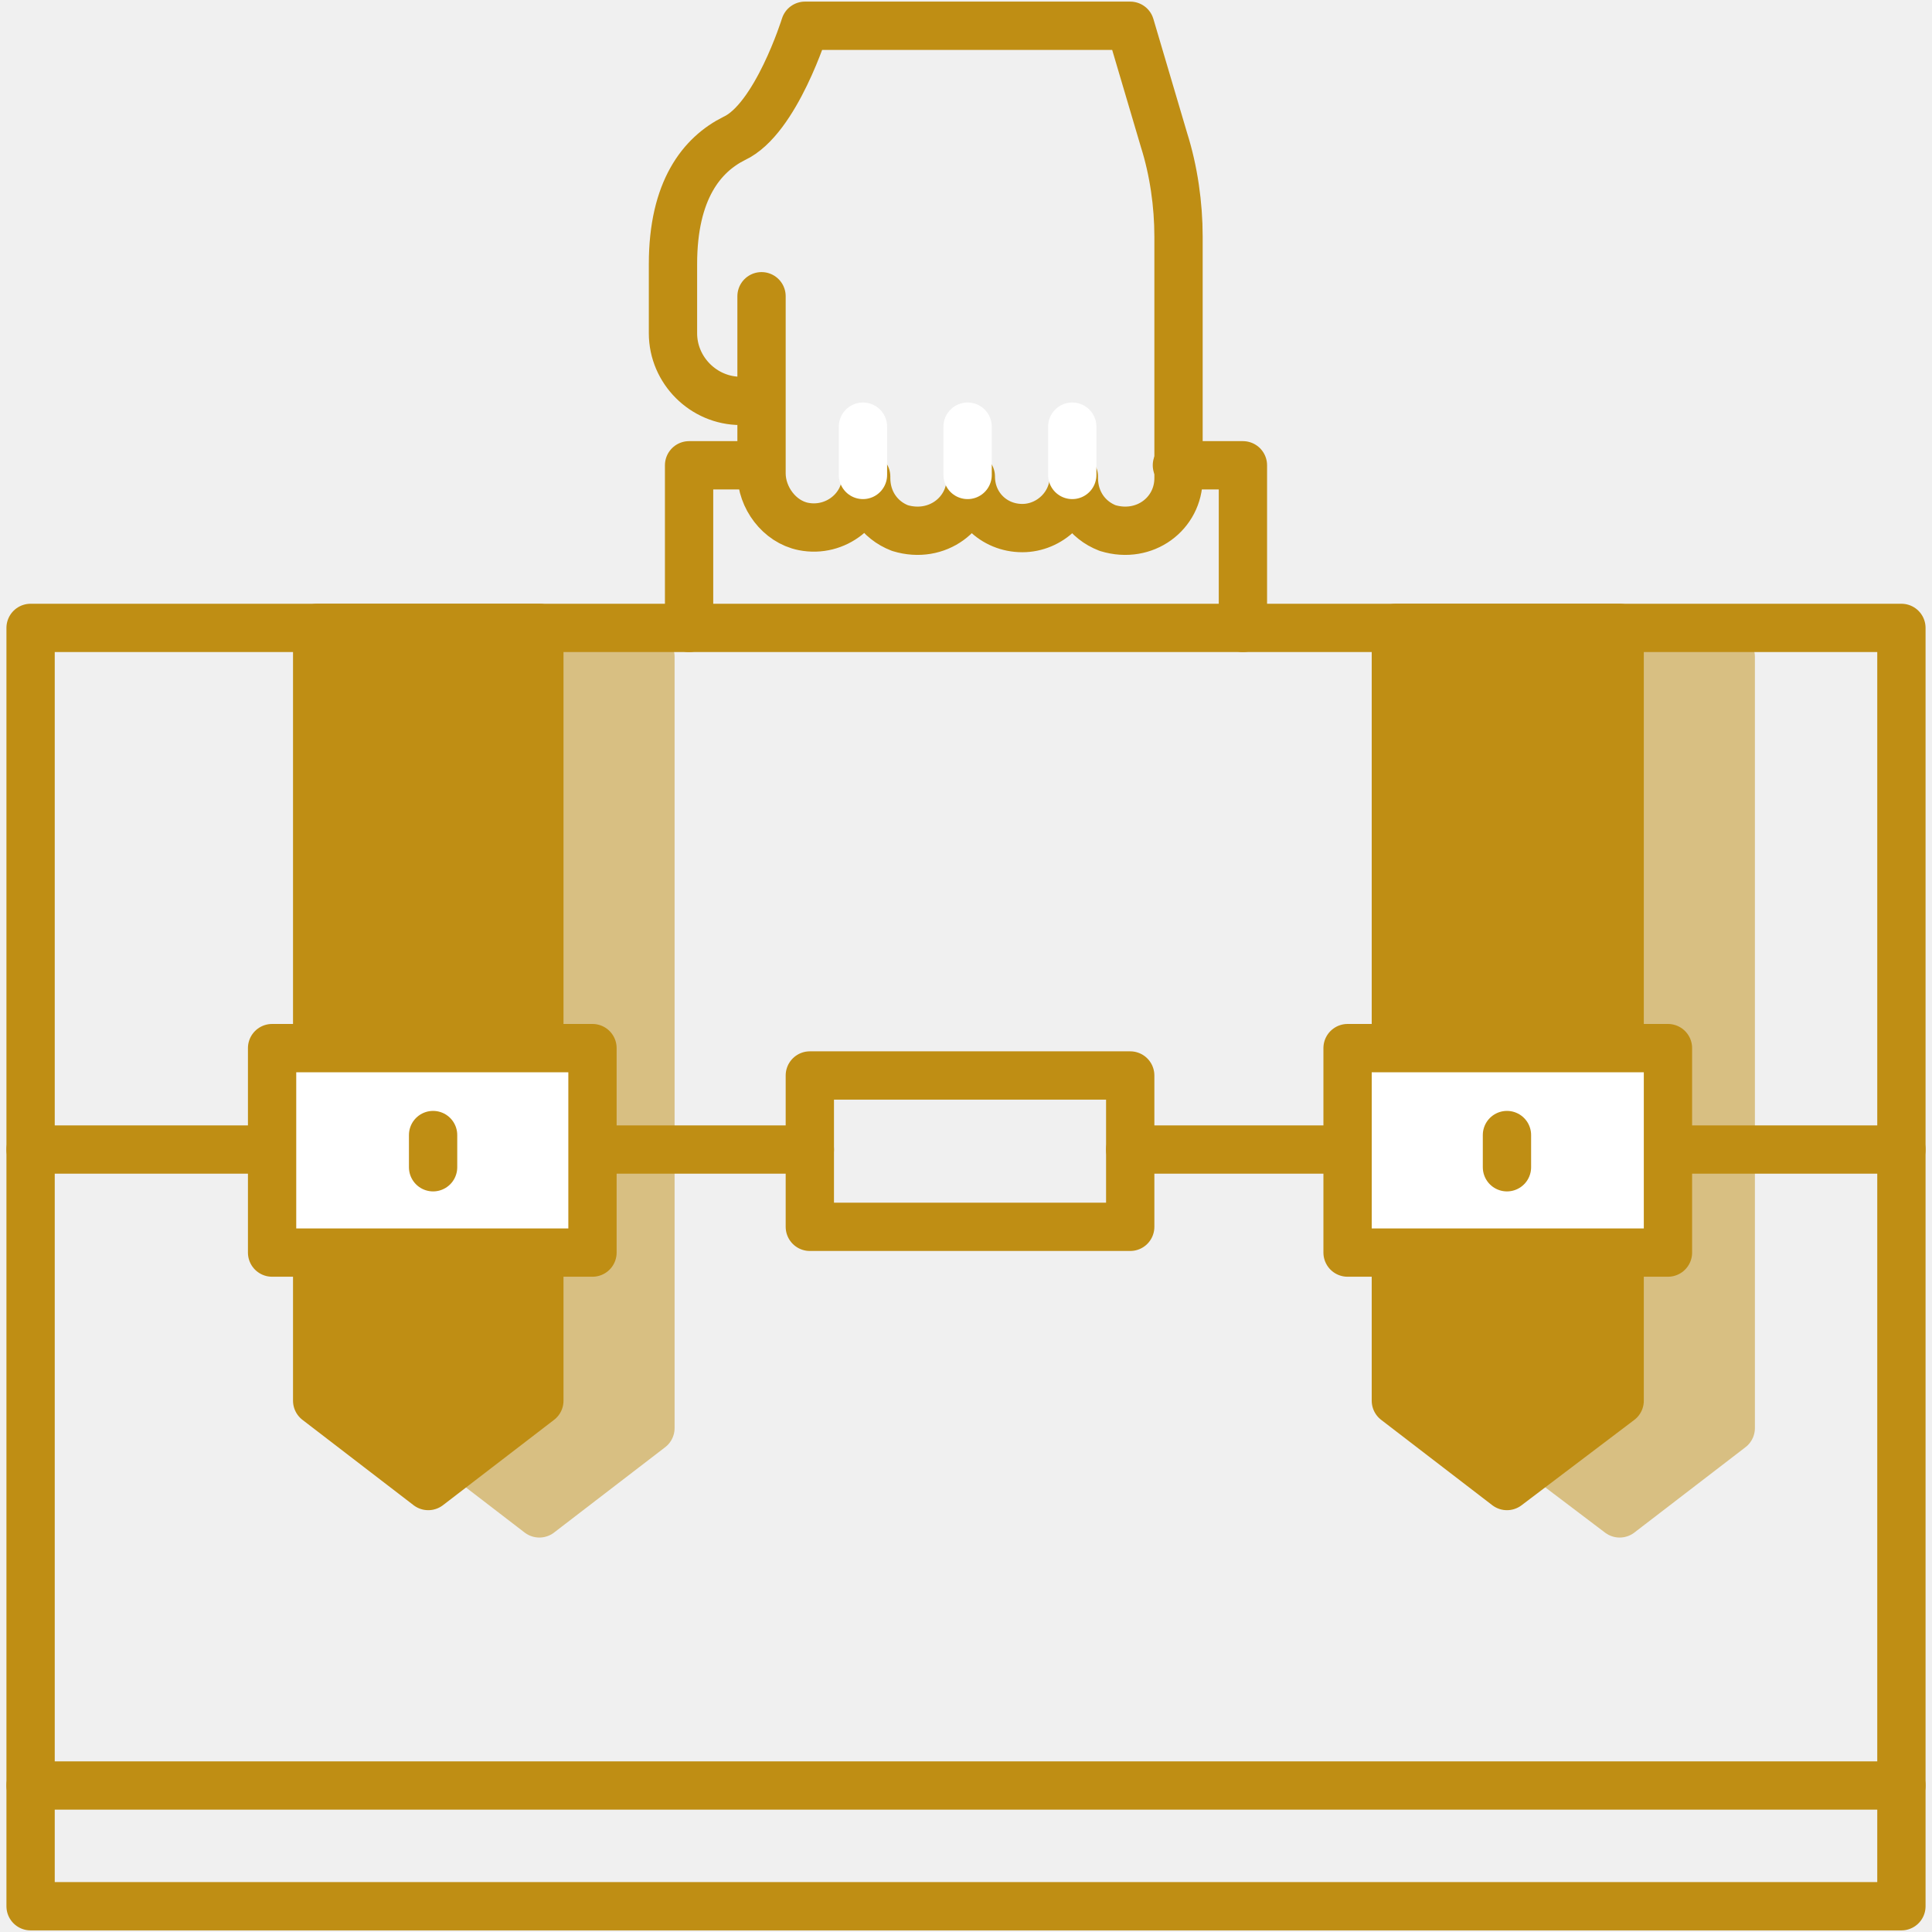
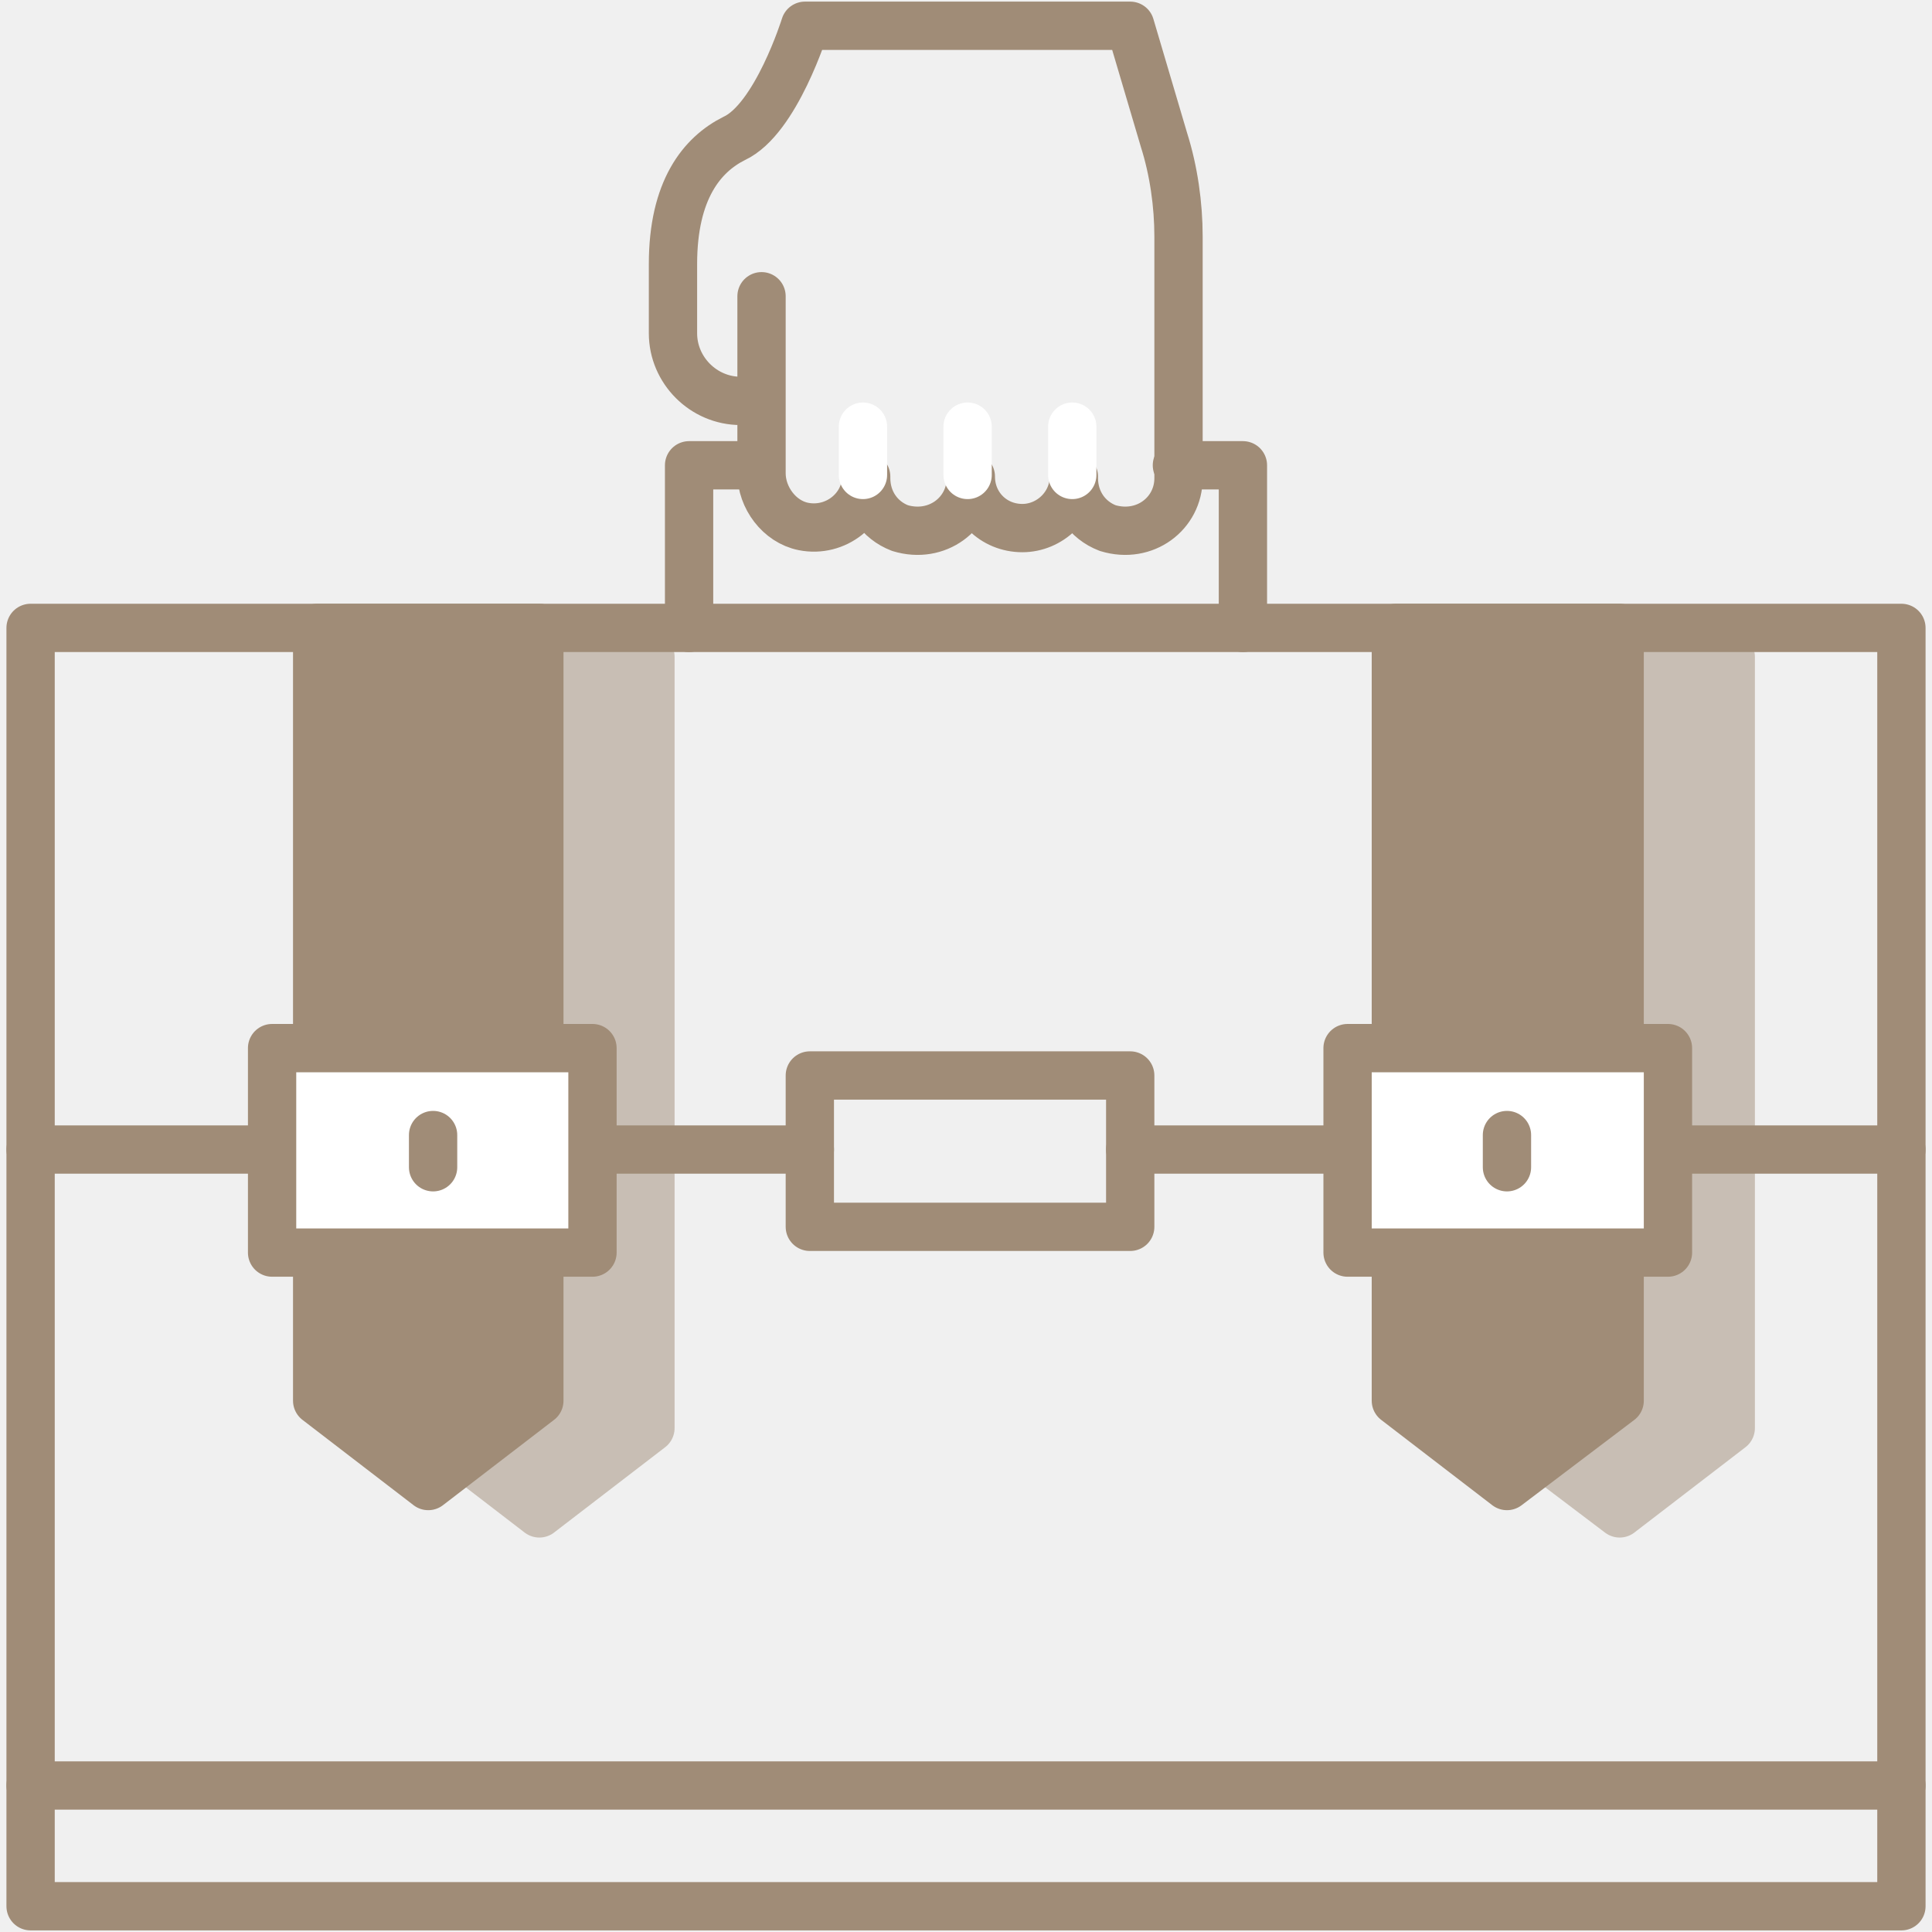
<svg xmlns="http://www.w3.org/2000/svg" x="0px" y="0px" viewBox="0 0 120 120" style="enable-background:new 0 0 120 120;" xml:space="preserve">
  <style type="text/css">
- 	.icon-19-0{fill:#bf8e14;stroke:#bf8e14;}
- 	.icon-19-1{fill:#bf8e14;stroke:#bf8e14;}
- 	.icon-19-2{fill:none;stroke:#bf8e14;}
- 	.icon-19-3{fill:none;stroke:#bf8e14;}
+ 	.icon-19-0{fill:#A08C77;stroke:#A08C77;}
+ 	.icon-19-1{fill:#A08C77;stroke:#A08C77;}
+ 	.icon-19-2{fill:none;stroke:#A08C77;}
+ 	.icon-19-3{fill:none;stroke:#A08C77;}
	.icon-19-4{fill:none;stroke:#FFFFFF;}
- 	.icon-19-5{fill:#FFFFFF;stroke:#bf8e14;}
+ 	.icon-19-5{fill:#FFFFFF;stroke:#A08C77;}
</style>
  <g>
    <polygon class="icon-19-0 fill-gray-400 stroke-gray-400" opacity=".5" stroke-width="3" stroke-linecap="round" stroke-linejoin="round" stroke-miterlimit="10" points="93.6,40.8 93.6,79.6 93.6,80.5 93.6,88.7 100.6,94 107.5,88.7 107.5,80.5 107.5,79.6 107.5,40.8  " />
    <polygon class="icon-19-1 fill-primary stroke-primary" stroke-width="3" stroke-linecap="round" stroke-linejoin="round" stroke-miterlimit="10" points="86.7,39 86.7,77.9 86.7,78.7 86.7,87 93.6,92.3 100.6,87 100.6,78.7 100.6,77.9 100.6,39  " />
  </g>
  <g>
    <polygon class="icon-19-0 fill-gray-400 stroke-gray-400" opacity=".5" stroke-width="3" stroke-linecap="round" stroke-linejoin="round" stroke-miterlimit="10" points="26.6,40.8 26.6,79.6 26.6,80.5 26.6,88.7 33.5,94 40.4,88.7 40.4,80.5 40.4,79.6 40.4,40.8  " />
    <polygon class="icon-19-1 fill-primary stroke-primary" stroke-width="3" stroke-linecap="round" stroke-linejoin="round" stroke-miterlimit="10" points="19.7,39 19.7,77.9 19.7,78.7 19.7,87 26.6,92.3 33.5,87 33.5,78.7 33.5,77.9 33.5,39  " />
  </g>
  <rect x="1.9" y="39" class="icon-19-2 fill-none stroke-gray-400" stroke-width="3" stroke-linecap="round" stroke-linejoin="round" stroke-miterlimit="10" width="116.2" height="79.4" />
  <line class="icon-19-2 fill-none stroke-gray-400" stroke-width="3" stroke-linecap="round" stroke-linejoin="round" stroke-miterlimit="10" x1="1.9" y1="71.4" x2="16.9" y2="71.4" />
  <line class="icon-19-2 fill-none stroke-gray-400" stroke-width="3" stroke-linecap="round" stroke-linejoin="round" stroke-miterlimit="10" x1="118.1" y1="71.4" x2="103.6" y2="71.4" />
  <line class="icon-19-2 fill-none stroke-gray-400" stroke-width="3" stroke-linecap="round" stroke-linejoin="round" stroke-miterlimit="10" x1="83.7" y1="71.4" x2="70.2" y2="71.4" />
  <line class="icon-19-2 fill-none stroke-gray-400" stroke-width="3" stroke-linecap="round" stroke-linejoin="round" stroke-miterlimit="10" x1="50.3" y1="71.4" x2="36.8" y2="71.4" />
  <line class="icon-19-2 fill-none stroke-gray-400" stroke-width="3" stroke-linecap="round" stroke-linejoin="round" stroke-miterlimit="10" x1="118.1" y1="110.9" x2="1.9" y2="110.9" />
  <rect x="50.3" y="66.8" class="icon-19-3 fill-none stroke-primary" stroke-width="3" stroke-linecap="round" stroke-linejoin="round" stroke-miterlimit="10" width="19.9" height="9.4" />
  <polyline class="icon-19-2 fill-none stroke-gray-400" stroke-width="3" stroke-linecap="round" stroke-linejoin="round" stroke-miterlimit="10" points="73.1,28.9 77.2,28.9 77.2,39 " />
  <polyline class="icon-19-2 fill-none stroke-gray-400" stroke-width="3" stroke-linecap="round" stroke-linejoin="round" stroke-miterlimit="10" points="42.8,39 42.8,28.9 47.1,28.9 " />
  <path class="icon-19-2 fill-none stroke-gray-400" stroke-width="3" stroke-linecap="round" stroke-linejoin="round" stroke-miterlimit="10" d="M46,24.9L46,24.9c-2.3,0-4.2-1.9-4.2-4.2v-4.3c0-4.6,1.8-6.8,3.8-7.8C48.2,7.4,50,1.6,50,1.6h20.2l2.1,7.1  c0.6,1.9,0.9,4,0.9,6v15c0,2.2-2.1,3.8-4.4,3.1c-1.3-0.5-2.1-1.7-2.1-3.1v-0.1c0,1.8-1.5,3.2-3.2,3.2c-1.8,0-3.2-1.4-3.2-3.2v0.1  c0,2.2-2.1,3.8-4.4,3.1c-1.3-0.5-2.1-1.7-2.1-3.1v-0.1c0,2-1.9,3.5-3.9,3.1c-1.5-0.3-2.6-1.8-2.6-3.3V18.4" />
  <line class="icon-19-4 fill-none stroke-white" stroke-width="3" stroke-linecap="round" stroke-linejoin="round" stroke-miterlimit="10" x1="66.6" y1="26.5" x2="66.6" y2="29.5" />
  <line class="icon-19-4 fill-none stroke-white" stroke-width="3" stroke-linecap="round" stroke-linejoin="round" stroke-miterlimit="10" x1="60.1" y1="26.5" x2="60.1" y2="29.5" />
  <rect x="16.9" y="65.1" class="icon-19-5 fill-white stroke-primary" stroke-width="3" stroke-linecap="round" stroke-linejoin="round" stroke-miterlimit="10" width="19.9" height="12.7" />
  <rect x="83.7" y="65.1" class="icon-19-5 fill-white stroke-primary" stroke-width="3" stroke-linecap="round" stroke-linejoin="round" stroke-miterlimit="10" width="19.9" height="12.7" />
  <line class="icon-19-3 fill-none stroke-primary" stroke-width="3" stroke-linecap="round" stroke-linejoin="round" stroke-miterlimit="10" x1="93.6" y1="72.5" x2="93.6" y2="70.5" />
  <line class="icon-19-3 fill-none stroke-primary" stroke-width="3" stroke-linecap="round" stroke-linejoin="round" stroke-miterlimit="10" x1="26.9" y1="72.5" x2="26.9" y2="70.5" />
  <line class="icon-19-4 fill-none stroke-white" stroke-width="3" stroke-linecap="round" stroke-linejoin="round" stroke-miterlimit="10" x1="53.6" y1="26.5" x2="53.6" y2="29.5" />
</svg>
